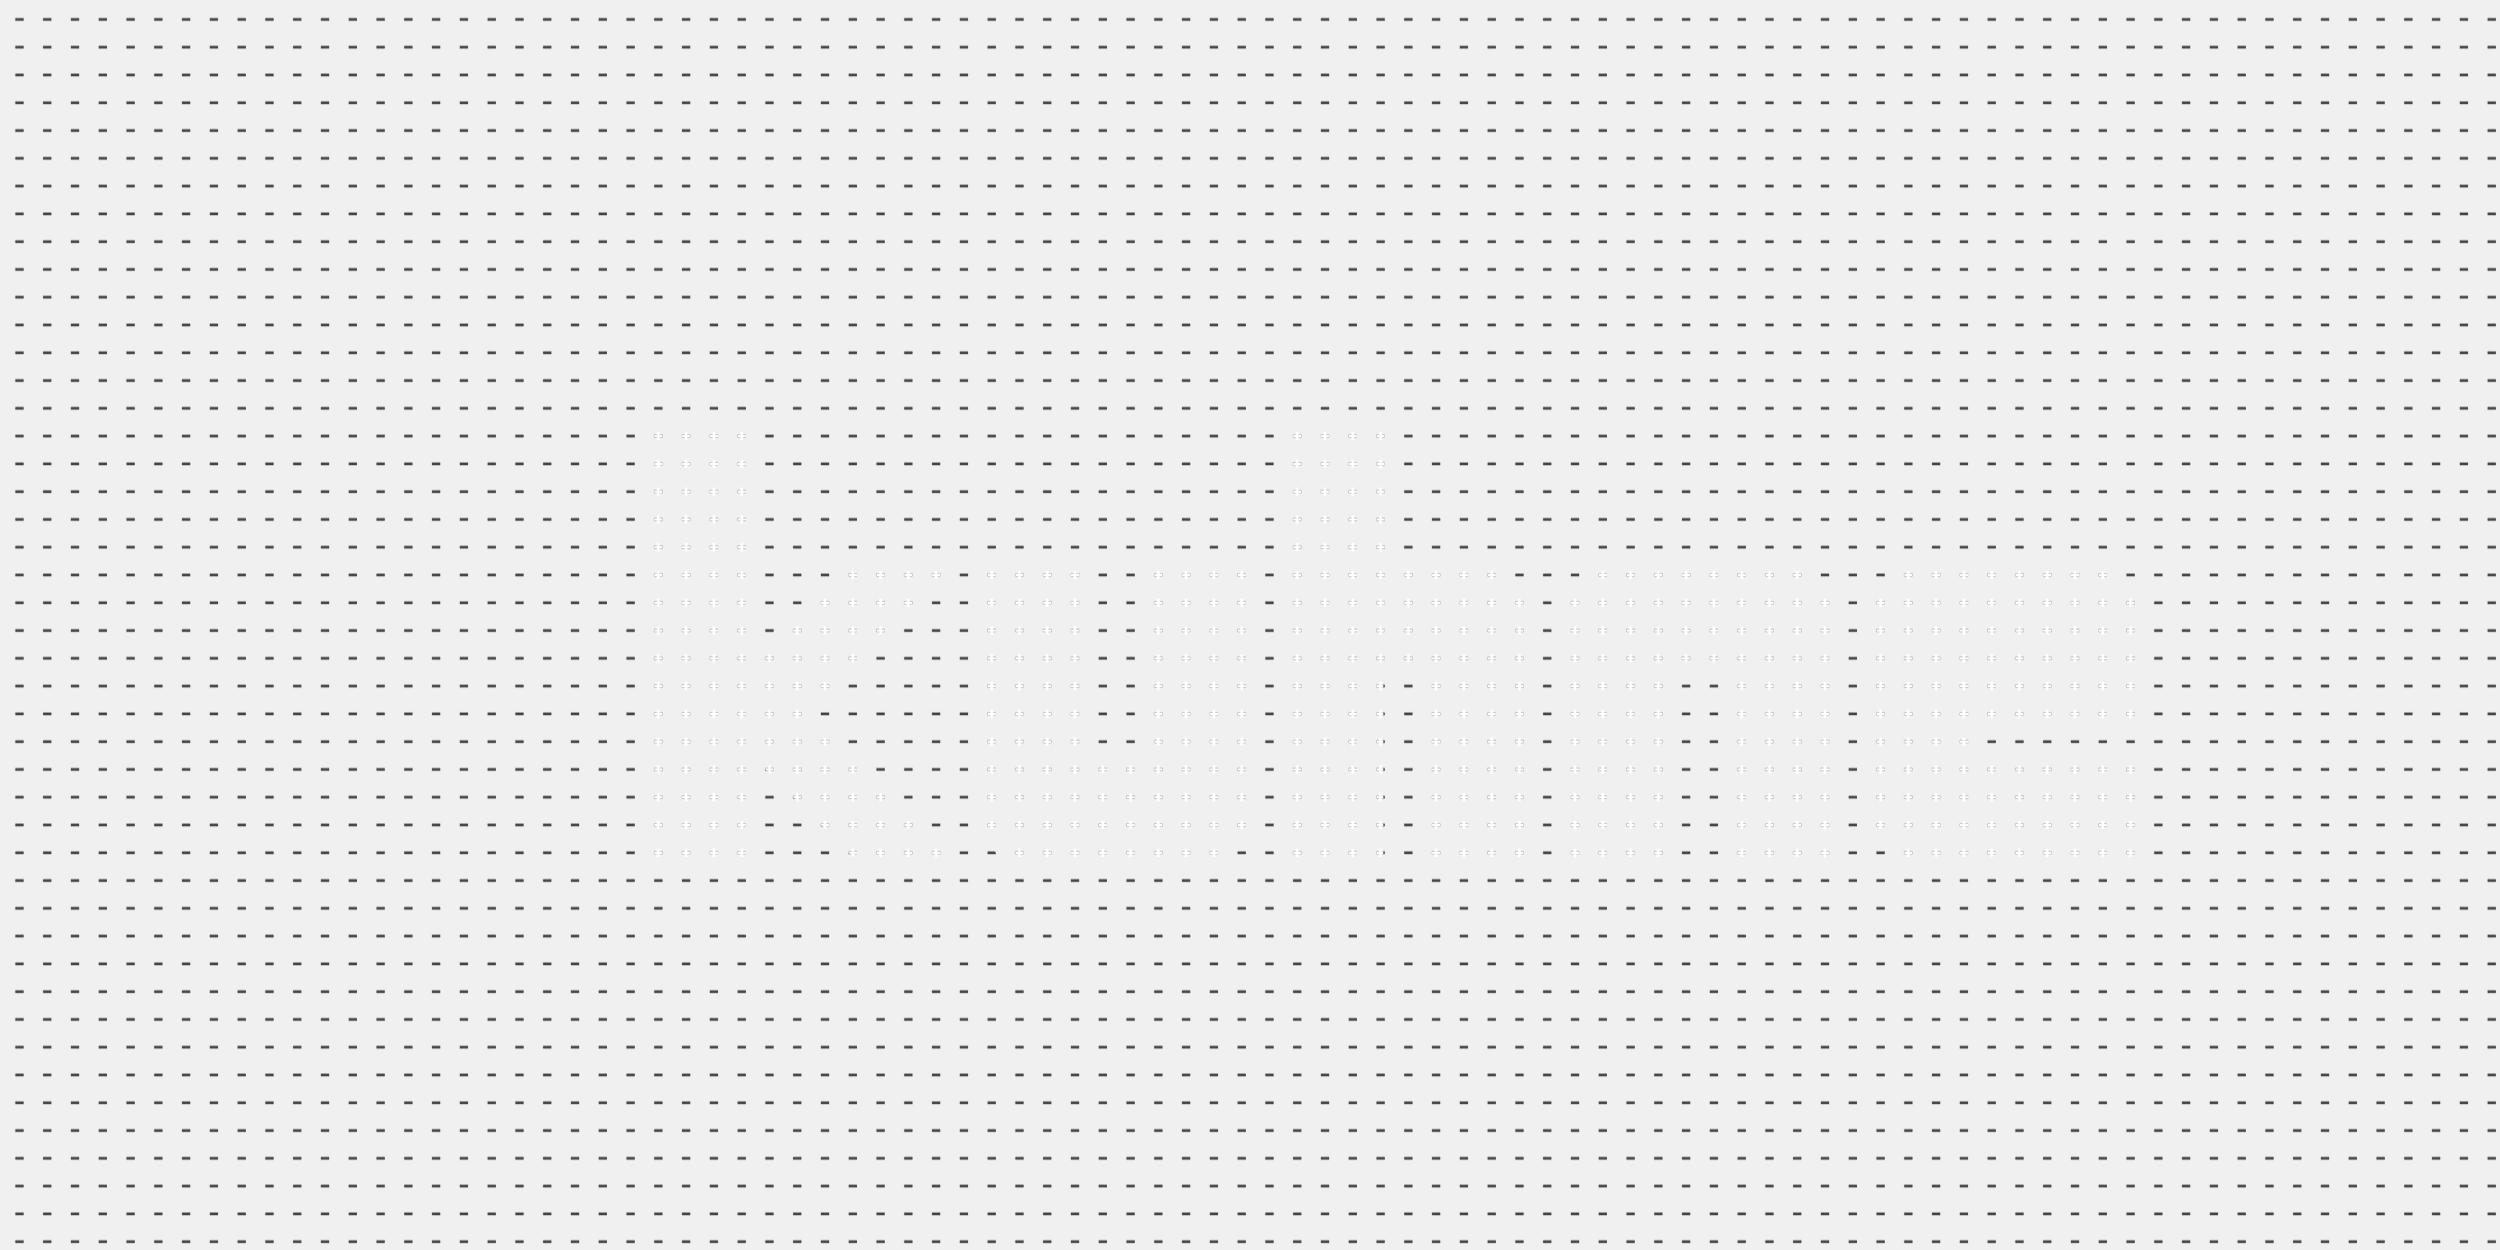
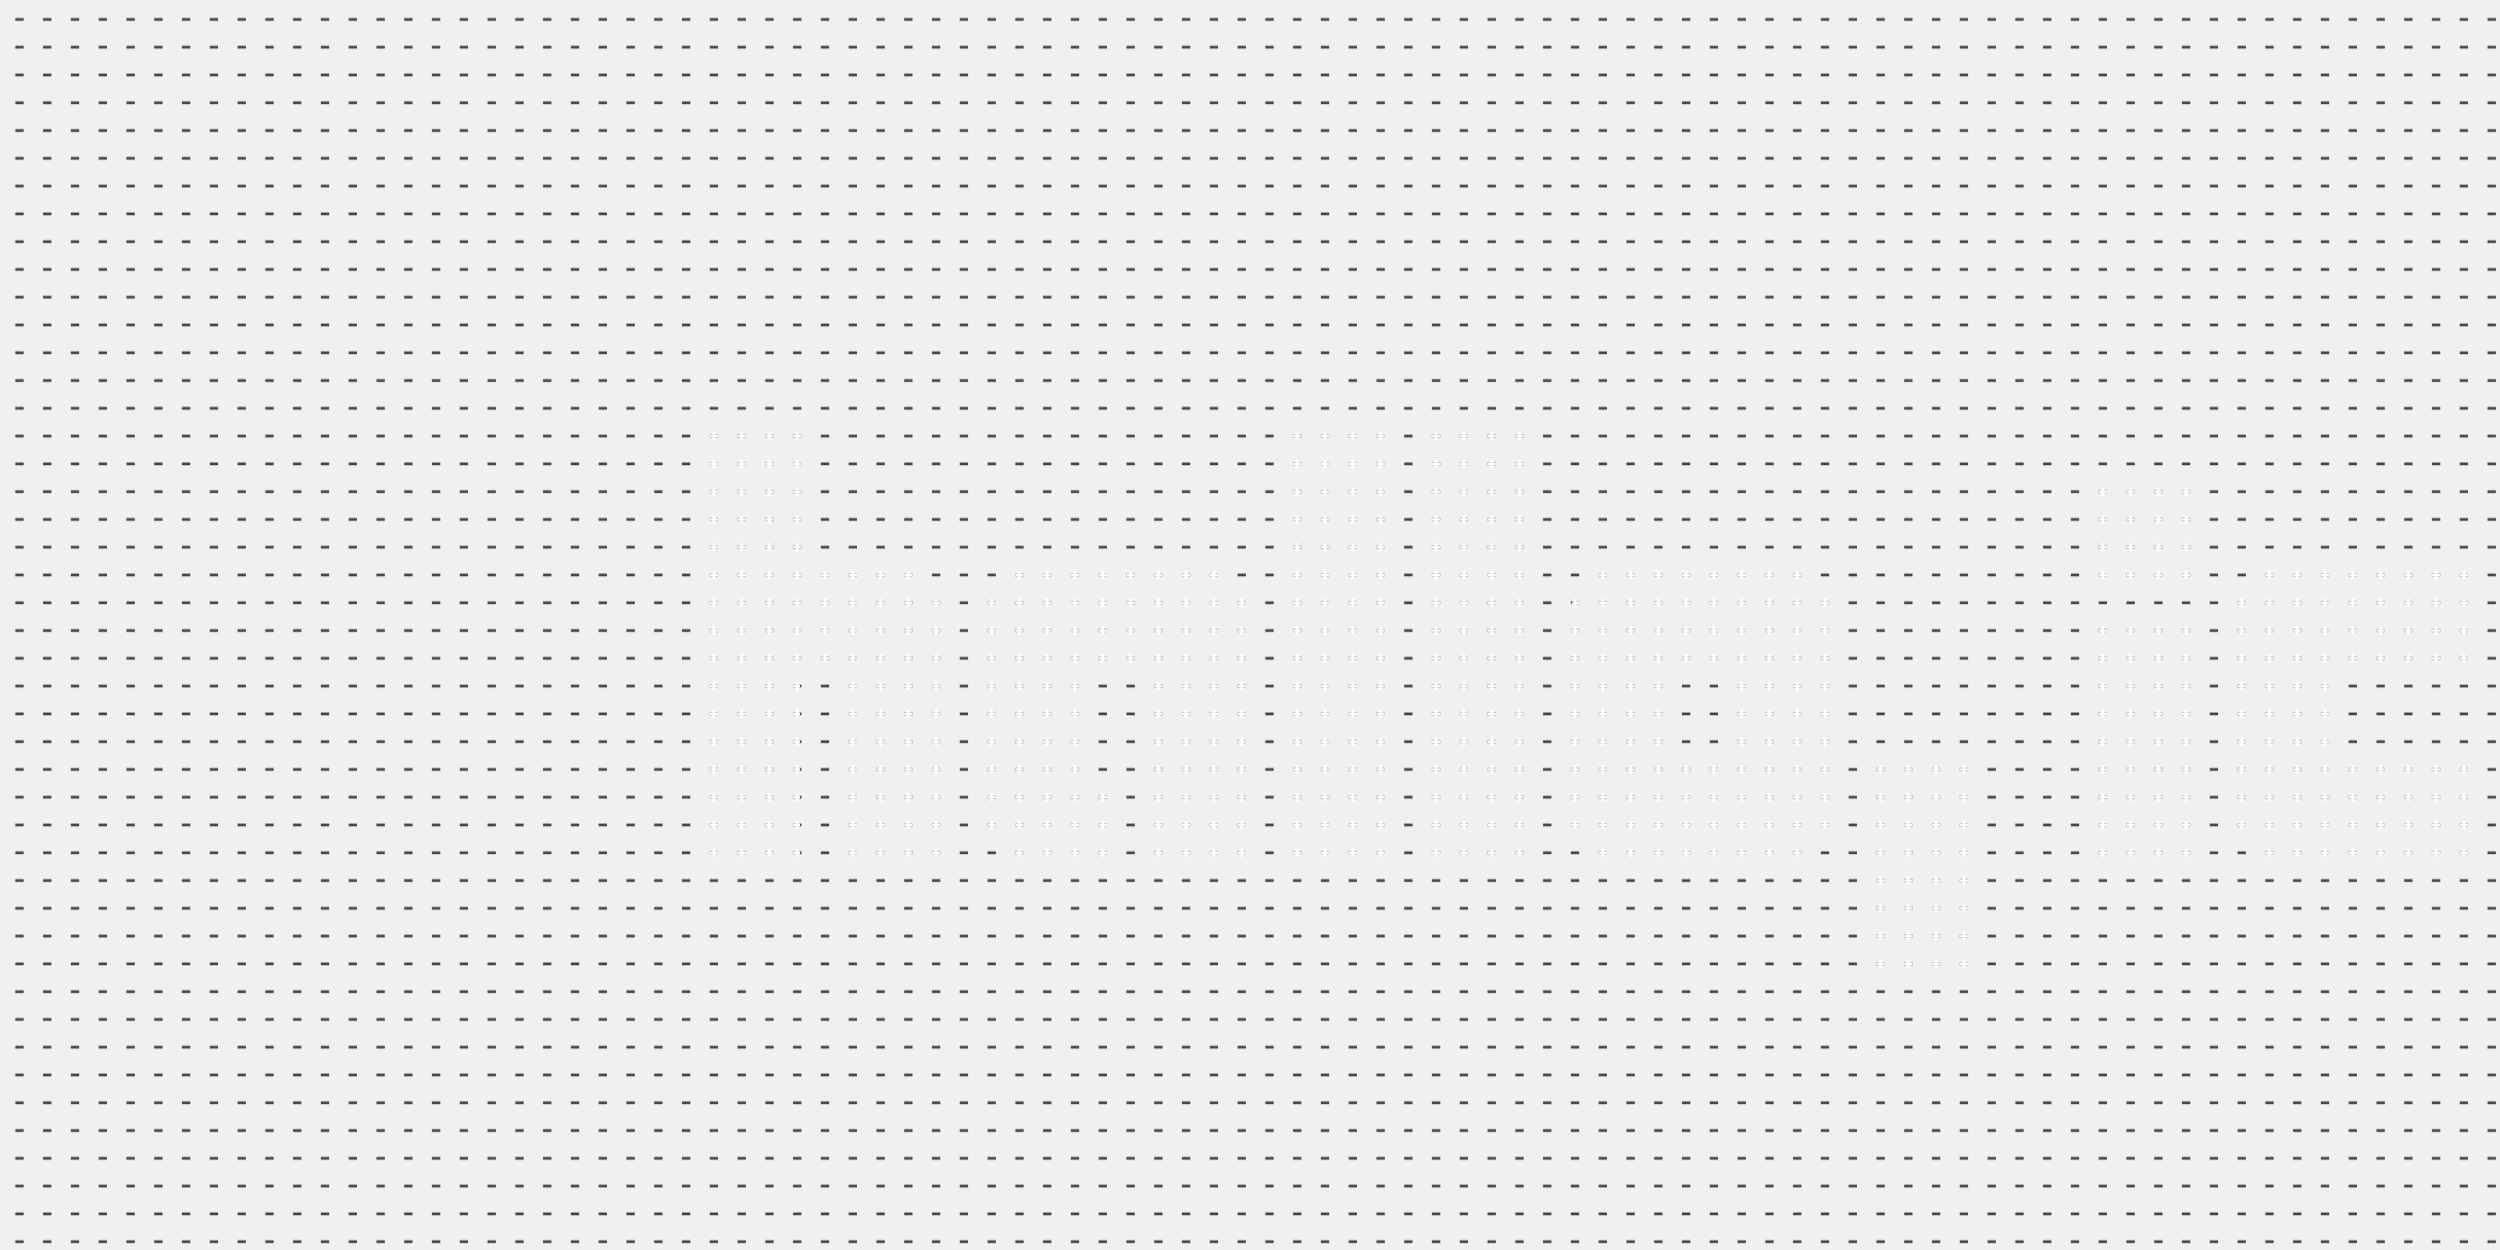
<svg xmlns="http://www.w3.org/2000/svg" viewBox="0 0 1800 900" preserveAspectRatio="xMidYMid slice">
  <defs>
    <pattern id="minus" x="0" y="0" width="20" height="20" patternUnits="userSpaceOnUse">
      <rect x="11" y="13" width="6" height="2" fill="#444444" />
    </pattern>
    <pattern id="plus" x="0" y="0" width="20" height="20" patternUnits="userSpaceOnUse">
      <rect x="11" y="13" width="6" height="2" fill="#ffffff" />
      <rect x="13" y="11" width="2" height="6" fill="#ffffff" />
    </pattern>
  </defs>
+   <style>
+         path {
+             animation: fly-in-out 5s linear infinite;
+         }
+ 
+         @keyframes fly-in-out {
+             0% { transform: translate(0, 0); }
+             100% { transform: translate(-2900px, 0); }
+         }
+     </style>
  <rect x="0" y="0" width="1800" height="900" fill="url(#minus)" />
-   <path d="M 460 300 l 80 0 l 0 180 l 77 -77 l 78 0 l -109 109 l 108 108 l -78 -1 l -69 -69 l -7 7 l 0 62 l -80 0 Z" fill="url(#plus)" mask="url(#fade)" />
-   <path d="M 820 400 l 80 0 l 0 200 l -20 20 l -157 0 l -20 -20 l -3 -200 l 80 0 l 0 140 l 40 0 Z" fill="url(#plus)" mask="url(#fade)" />
-   <path d="M 920 300 l 80 0 l 0 100 l 70 0 l 36 40 l 1 187 l -80 0 l 0 -140 l -31 0 l 0 140 l -76 0 Z" fill="url(#plus)" mask="url(#fade)" />
-   <path d="M 1240 630 l 80 0 l 0 -200 l -20 -20 l -157 0 l -20 20 l -3 200 l 80 0 l 0 -140 l 40 0 Z" fill="url(#plus)" mask="url(#fade)" />
-   <path d="M 1339 598 l 0 -147 l 26 -48 l 144 0 l 29 31 l 0 87 l -110 0 l 0 30 l 110 0 l 0 66 l -173 0 Z" fill="url(#plus)" mask="url(#fade)" />
+   <path d="M 500 300 l 80 0 l 0 100 l 70 0 l 36 40 l 1 187 l -80 0 l 0 -140 l -31 0 l 0 140 l -76 0 Z" fill="url(#plus)" mask="url(#fade)" />
+   <path d="M 820 630 l 80 0 l 0 -200 l -20 -20 l -157 0 l -20 20 l 0 169 l 30 30 l 68 0 l 0 -60 l -20 0 l 0 -80 l 40 0 Z" fill="url(#plus)" mask="url(#fade)" />
+   <path d="M 920 300 l 80 0 l 0 320 l -80 0 Z" fill="url(#plus)" mask="url(#fade)" />
+   <path d="M 1020 300 l 80 0 l 0 320 l -80 0 Z" fill="url(#plus)" mask="url(#fade)" />
+   <path d="M 1240 625 l 60 -1 l 20 -20 l 0 -179 l -20 -20 l -150 0 l -20 32 l 0 169 l 23 18 l 87 1 l 0 -78 l -31 0 l 0 -63 l 31 0 Z" fill="url(#plus)" mask="url(#fade)" />
+   <path d="M 1340 540 l 0 160 80 0 0 -160 -80 0 Z" fill="url(#plus)" mask="url(#fade)" />
+   <path d="M 1500 420 l 0 -80 l 80 0 l 0 80 l -80 0 l 0 200 l 80 0 l 0 -180 l -80 0 Z" fill="url(#plus)" mask="url(#fade)" />
+   <path d="M 1780 490 l 0 -80 l -157 0 l -20 20 l 0 169 l 30 30 l 146 0 l 0 -80 l -97 0 l 0 -59 Z " fill="url(#plus)" mask="url(#fade)" />
+   <path d="M 1807  300 l 80 0 l 0 100 l 85 1 l 25 29 l 1 190 l -80 0 l 0 -140 l -39 0 l 0 140 l -70 0 Z" fill="url(#plus)" mask="url(#fade)" />
+   <path d="M 2080 304 l 80 0 l 0 100 l 85 1 l 25 29 l -1 168 l -20 20 l -93 0 l -1 -69 l 44 0 l -1 -71 l -39 -1 l 0 141 l -55 1 l -23 -23 Z" fill="url(#plus)" mask="url(#fade)" />
+   <path d="M 2280 420 l 0 -80 l 80 0 l 0 80 l -80 0 l 0 200 l 80 0 l 0 -180 l -80 0 Z" fill="url(#plus)" mask="url(#fade)" />
+   <path d="M 2500 630 l 80 0 l 0 -200 l -20 -20 l -157 0 l -20 20 l -3 200 l 80 0 l 0 -140 l 40 0 Z" fill="url(#plus)" mask="url(#fade)" />
+   <path d="M 2660 300 l 80 0 l 0 180 l 77 -77 l 78 0 l -109 109 l 108 108 l -78 -1 l -69 -69 l -7 7 l 0 62 l -80 0 Z" fill="url(#plus)" mask="url(#fade)" />
+   <path d="M 3020 630 l 80 0 l 0 -200 l -20 -20 l -157 0 l -20 20 l 0 169 l 30 30 l 68 0 l 0 -60 l -20 0 l 0 -80 l 40 0 Z" fill="url(#plus)" mask="url(#fade)" />
+   <path d="M 3120 620 l 0 -170 l 25 -50 l 140 0 l 0 80 l -80 0 l 0 140 Z" fill="url(#plus)" mask="url(#fade)" />
+   <path d="M 3300 300 l 80 0 l 0 320 l -80 0 Z" fill="url(#plus)" mask="url(#fade)" />
+   <path d="M 3460 300 l 80 0 l 0 180 l 77 -77 l 78 0 l -109 109 l 108 108 l -78 -1 l -69 -69 l -7 7 l 0 62 l -80 0 Z" fill="url(#plus)" mask="url(#fade)" />
+   <path d="M 3820 400 l 80 0 l 0 200 l -20 20 l -157 0 l -20 -20 l -3 -200 l 80 0 l 0 140 l 40 0 Z" fill="url(#plus)" mask="url(#fade)" />
+   <path d="M 3920 300 l 80 0 l 0 100 l 70 0 l 36 40 l 1 187 l -80 0 l 0 -140 l -31 0 l 0 140 l -76 0 Z" fill="url(#plus)" mask="url(#fade)" />
+   <path d="M 4240 630 l 80 0 l 0 -200 l -20 -20 l -157 0 l -20 20 l -3 200 l 80 0 l 0 -140 l 40 0 Z" fill="url(#plus)" mask="url(#fade)" />
+   <path d="M 4340 598 l 0 -147 l 26 -48 l 144 0 l 29 31 l 0 87 l -110 0 l 0 30 l 110 0 l 0 66 l -173 0 Z" fill="url(#plus)" mask="url(#fade)" />
</svg>
